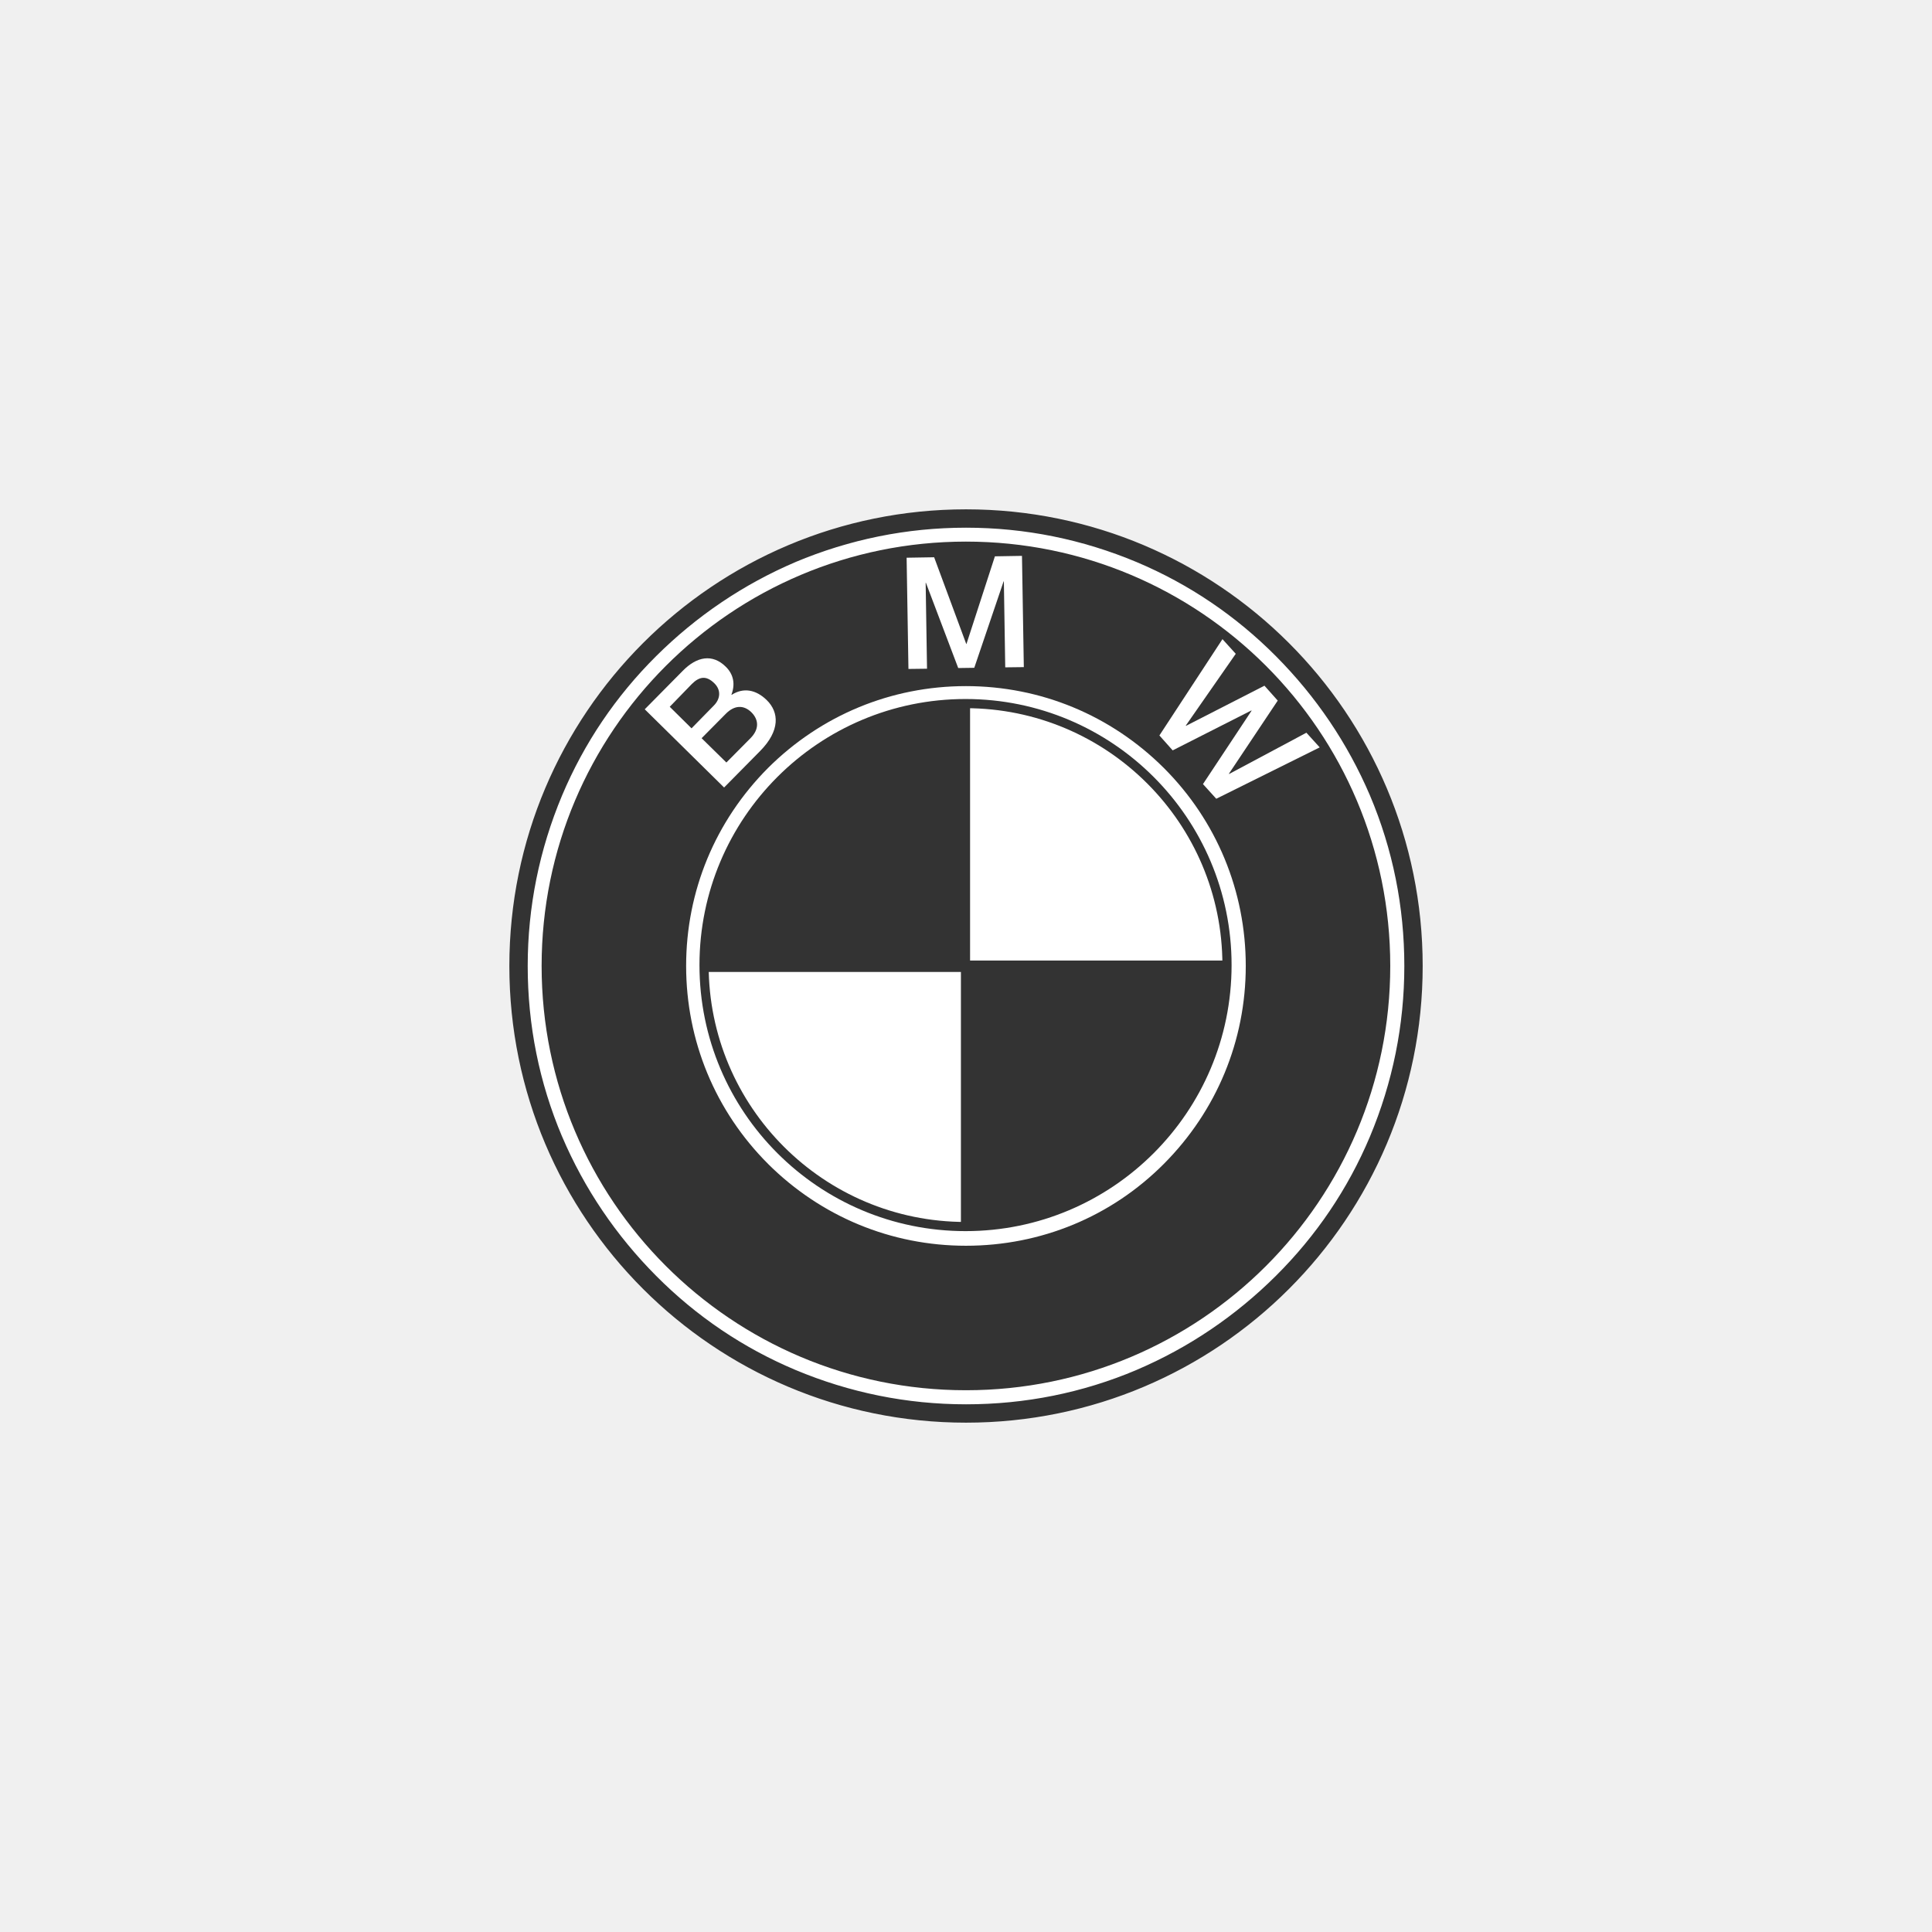
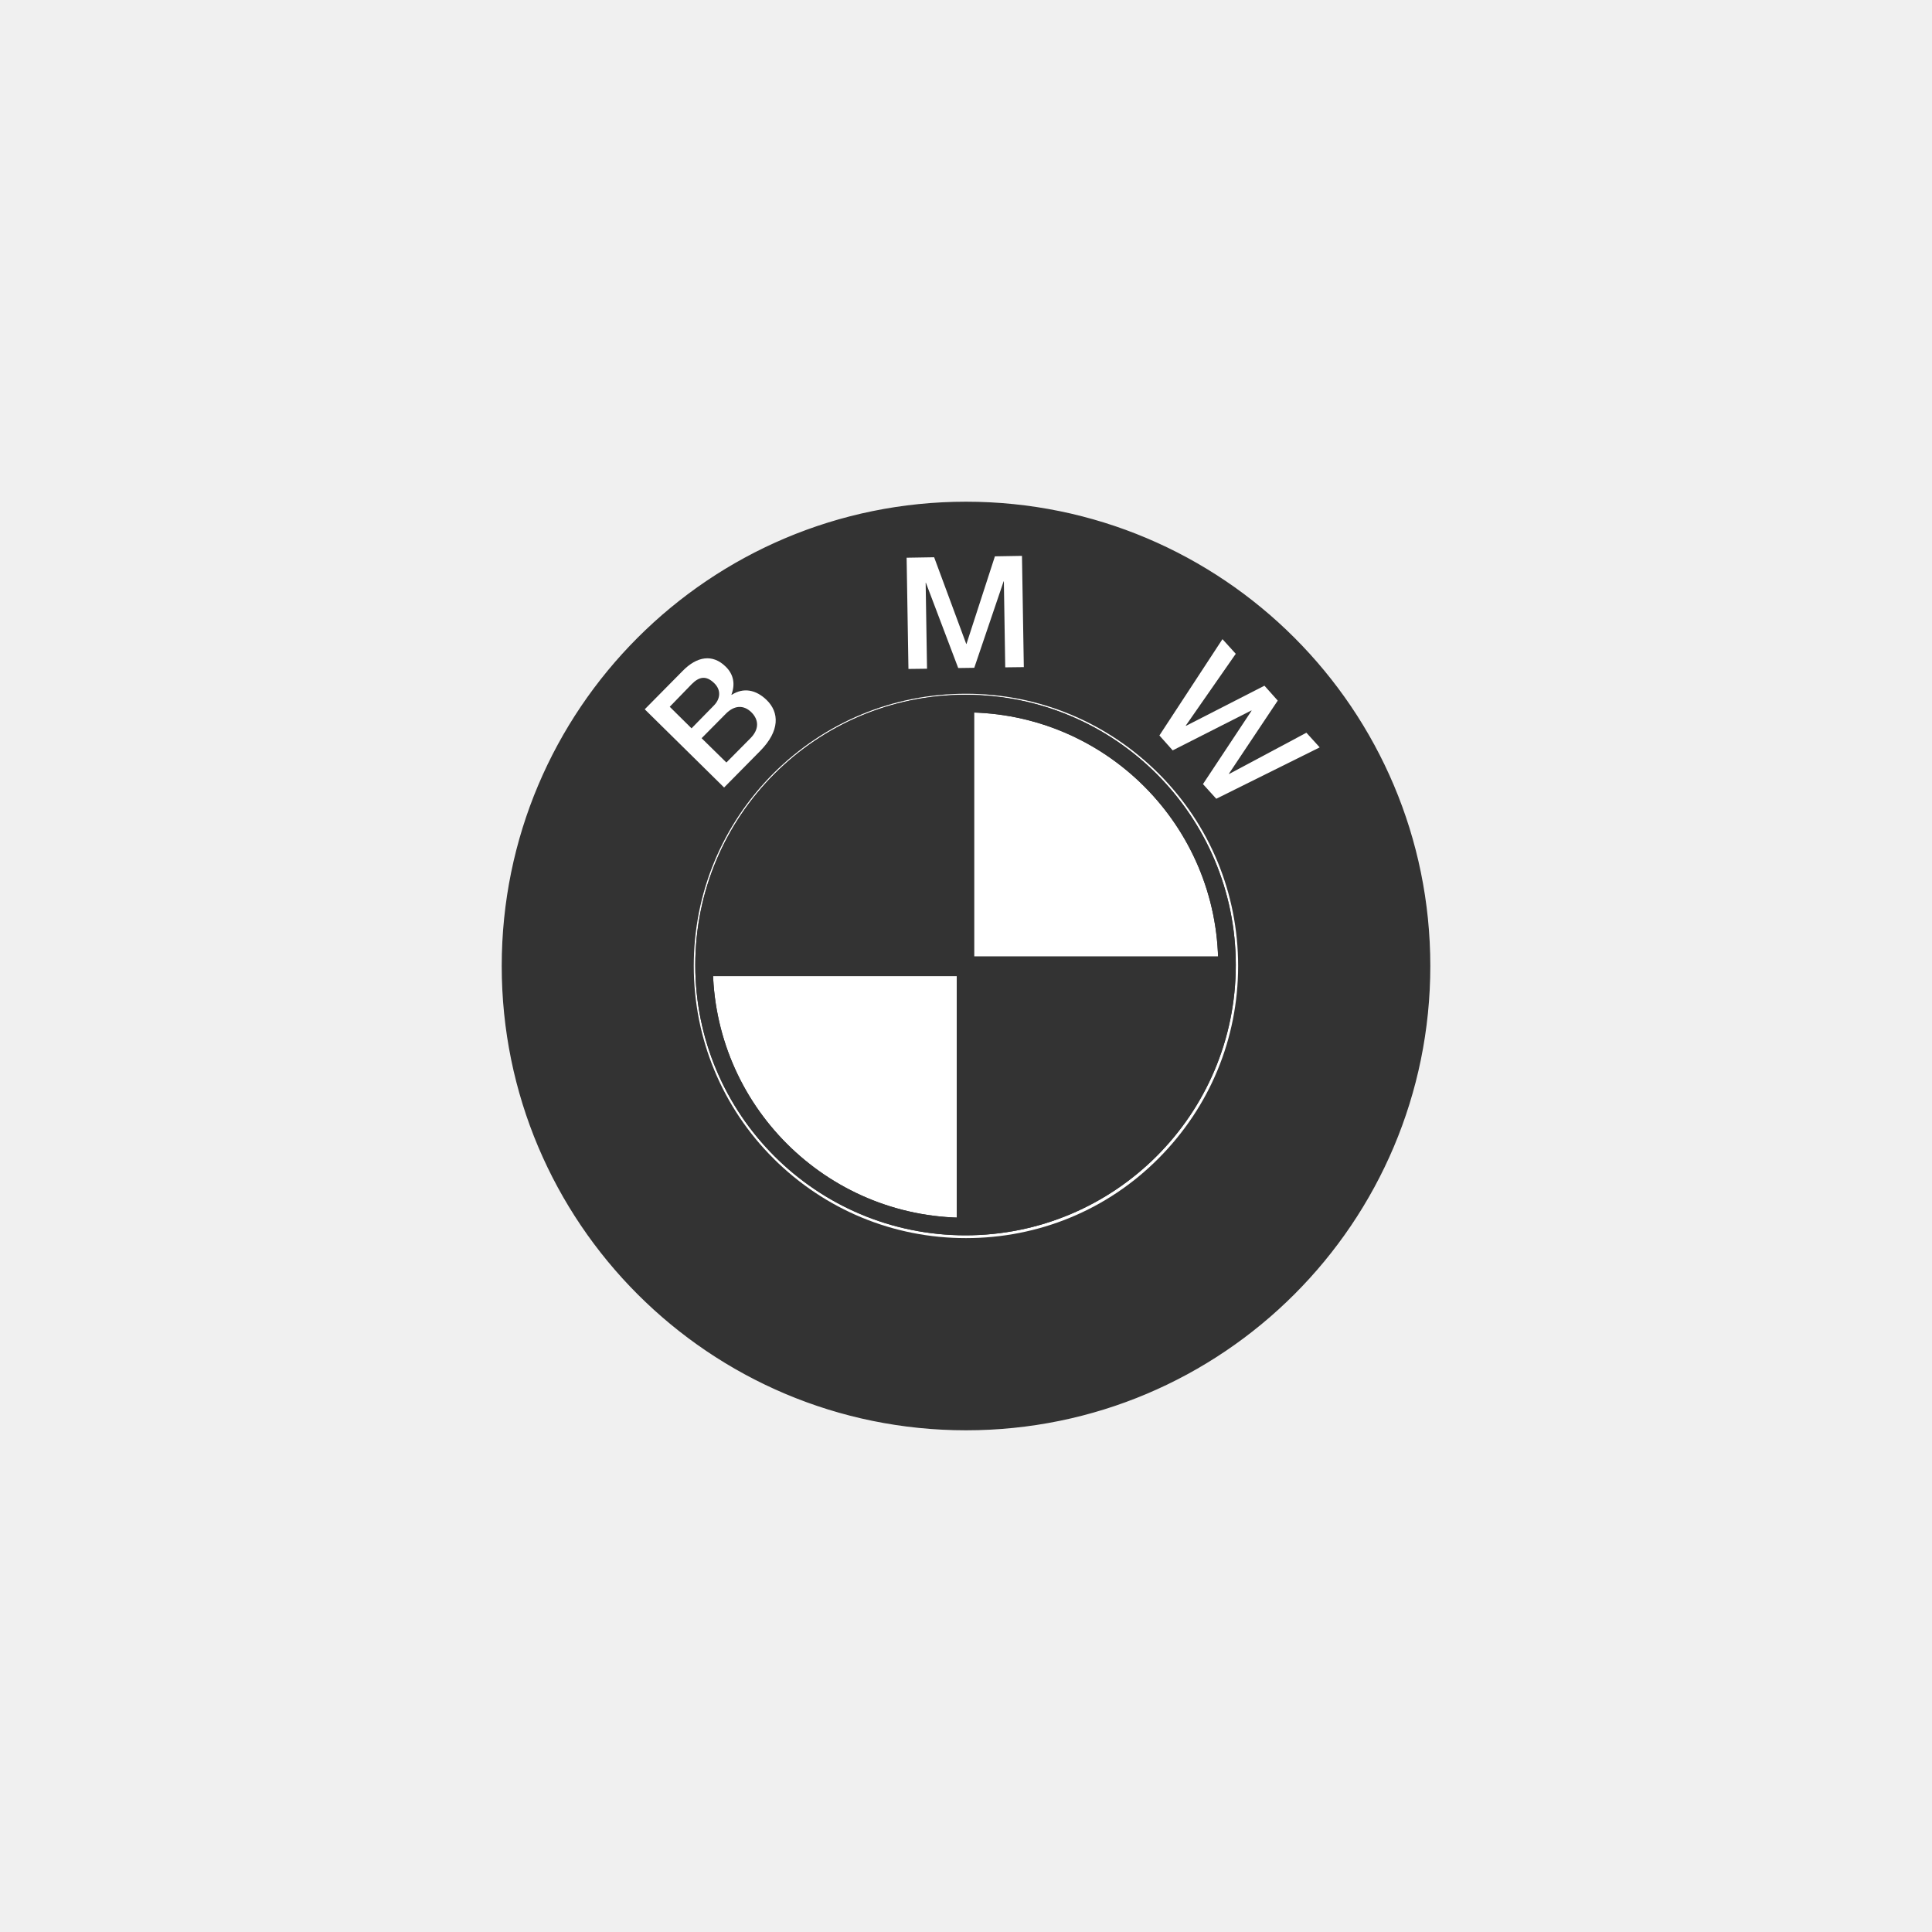
<svg xmlns="http://www.w3.org/2000/svg" width="110" height="110" viewBox="0 0 110 110" fill="none">
  <g id="Frame 1707481651">
    <g id="Group 1707478681">
      <g id="L3">
        <g id="Group">
          <path id="Vector" d="M55.003 80.479C40.951 80.479 29.525 69.052 29.525 55.001C29.525 40.95 40.951 29.523 55.003 29.523C69.054 29.523 80.48 40.95 80.48 55.001C80.48 69.052 69.054 80.479 55.003 80.479Z" fill="white" />
-           <path id="Vector_2" d="M64.742 31.943L64.742 31.943C61.652 30.647 58.379 29.979 55.001 29.979C51.623 29.979 48.35 30.647 45.26 31.943L45.26 31.944C42.288 33.214 39.617 35.02 37.312 37.311C35.008 39.602 33.201 42.274 31.944 45.259L31.944 45.259C30.648 48.349 29.98 51.622 29.98 55C29.98 58.378 30.635 61.651 31.944 64.741L31.945 64.741C33.214 67.713 35.021 70.384 37.312 72.688C39.603 74.993 42.275 76.8 45.26 78.057L45.26 78.057C48.35 79.353 51.623 80.021 55.001 80.021C58.379 80.021 61.652 79.366 64.742 78.057L64.742 78.056C67.714 76.787 70.385 74.98 72.689 72.689C74.994 70.397 76.801 67.726 78.058 64.741L78.058 64.741C79.354 61.651 80.022 58.378 80.022 55C80.022 51.622 79.367 48.349 78.058 45.259L78.058 45.259C76.787 42.287 74.981 39.616 72.69 37.312C70.398 35.007 67.727 33.2 64.742 31.943ZM29.066 55C29.066 40.671 40.672 29.065 55.001 29.065C69.33 29.065 80.936 40.671 80.936 55C80.936 69.329 69.33 80.935 55.001 80.935C40.672 80.935 29.066 69.329 29.066 55Z" fill="#333333" stroke="#333333" stroke-width="0.131" />
+           <path id="Vector_2" d="M64.742 31.943L64.742 31.943C61.652 30.647 58.379 29.979 55.001 29.979C51.623 29.979 48.35 30.647 45.26 31.943L45.26 31.944C42.288 33.214 39.617 35.02 37.312 37.311C35.008 39.602 33.201 42.274 31.944 45.259L31.944 45.259C30.648 48.349 29.98 51.622 29.98 55C29.98 58.378 30.635 61.651 31.944 64.741L31.945 64.741C33.214 67.713 35.021 70.384 37.312 72.688C39.603 74.993 42.275 76.8 45.26 78.057L45.26 78.057C48.35 79.353 51.623 80.021 55.001 80.021C58.379 80.021 61.652 79.366 64.742 78.057L64.742 78.056C67.714 76.787 70.385 74.98 72.689 72.689C74.994 70.397 76.801 67.726 78.058 64.741L78.058 64.741C79.354 61.651 80.022 58.378 80.022 55C80.022 51.622 79.367 48.349 78.058 45.259L78.058 45.259C76.787 42.287 74.981 39.616 72.69 37.312C70.398 35.007 67.727 33.2 64.742 31.943ZM29.066 55C29.066 40.671 40.672 29.065 55.001 29.065C69.33 29.065 80.936 40.671 80.936 55C80.936 69.329 69.33 80.935 55.001 80.935C40.672 80.935 29.066 69.329 29.066 55Z" fill="#333333" stroke="#333333" strokeWidth="0.131" />
        </g>
      </g>
      <g id="L5">
        <g id="Group_2">
-           <path id="Vector_3" d="M66.312 43.68L66.312 43.68C63.284 40.664 59.271 38.999 54.997 38.999C50.722 38.999 46.71 40.664 43.681 43.68L43.681 43.68C40.665 46.709 39 50.721 39 54.996C39 59.27 40.665 63.296 43.681 66.311L43.681 66.312C46.71 69.327 50.722 70.993 54.997 70.993C59.271 70.993 63.297 69.34 66.313 66.311C69.328 63.283 70.994 59.27 70.994 54.996C70.994 50.721 69.328 46.696 66.312 43.68ZM30.903 54.996C30.903 41.686 41.687 30.902 54.997 30.902C68.307 30.902 79.09 41.686 79.09 54.996C79.09 68.306 68.307 79.089 54.997 79.089C41.687 79.089 30.903 68.306 30.903 54.996Z" fill="#333333" stroke="#333333" stroke-width="0.131" />
+           <path id="Vector_3" d="M66.312 43.68L66.312 43.68C63.284 40.664 59.271 38.999 54.997 38.999C50.722 38.999 46.71 40.664 43.681 43.68L43.681 43.68C40.665 46.709 39 50.721 39 54.996C39 59.27 40.665 63.296 43.681 66.311L43.681 66.312C46.71 69.327 50.722 70.993 54.997 70.993C59.271 70.993 63.297 69.34 66.313 66.311C69.328 63.283 70.994 59.27 70.994 54.996C70.994 50.721 69.328 46.696 66.312 43.68ZM30.903 54.996C30.903 41.686 41.687 30.902 54.997 30.902C68.307 30.902 79.09 41.686 79.09 54.996C79.09 68.306 68.307 79.089 54.997 79.089C41.687 79.089 30.903 68.306 30.903 54.996Z" fill="#333333" stroke="#333333" strokeWidth="0.131" />
        </g>
      </g>
      <g id="L4">
-         <path id="Vector_4" d="M54.973 69.834C63.195 69.834 69.86 63.169 69.86 54.947C69.86 46.725 63.195 40.06 54.973 40.06C46.752 40.06 40.086 46.725 40.086 54.947C40.086 63.169 46.752 69.834 54.973 69.834Z" stroke="#333333" stroke-width="0.261" />
+         <path id="Vector_4" d="M54.973 69.834C63.195 69.834 69.86 63.169 69.86 54.947C69.86 46.725 63.195 40.06 54.973 40.06C46.752 40.06 40.086 46.725 40.086 54.947C40.086 63.169 46.752 69.834 54.973 69.834Z" stroke="#333333" strokeWidth="0.261" />
        <g id="Group_3">
          <g id="Clip path group">
            <mask id="mask0_5153_33171" style="mask-type:luminance" maskUnits="userSpaceOnUse" x="40" y="40" width="30" height="30">
              <g id="SVGID_2_">
                <path id="Vector_5" d="M54.97 69.836C63.192 69.836 69.857 63.171 69.857 54.949C69.857 46.727 63.192 40.062 54.97 40.062C46.748 40.062 40.083 46.727 40.083 54.949C40.083 63.171 46.748 69.836 54.97 69.836Z" fill="white" />
              </g>
            </mask>
            <g mask="url(#mask0_5153_33171)">
-               <path id="Vector_6" d="M54.971 39.799H38.387V55.078H54.971V39.799Z" fill="#333333" stroke="#333333" stroke-width="0.522" />
+               <path id="Vector_6" d="M54.971 39.799H38.387V55.078H54.971V39.799Z" fill="#333333" stroke="#333333" strokeWidth="0.522" />
            </g>
          </g>
          <g id="Clip path group_2">
            <mask id="mask1_5153_33171" style="mask-type:luminance" maskUnits="userSpaceOnUse" x="40" y="40" width="30" height="30">
              <g id="SVGID_2__2">
                <path id="Vector_7" d="M54.97 69.836C63.192 69.836 69.857 63.171 69.857 54.949C69.857 46.727 63.192 40.062 54.97 40.062C46.748 40.062 40.083 46.727 40.083 54.949C40.083 63.171 46.748 69.836 54.97 69.836Z" fill="white" />
              </g>
            </mask>
            <g mask="url(#mask1_5153_33171)">
-               <path id="Vector_8" d="M71.556 54.95H54.972V70.228H71.556V54.95Z" fill="#333333" stroke="#333333" stroke-width="0.522" />
+               <path id="Vector_8" d="M71.556 54.95H54.972V70.228H71.556V54.95Z" fill="#333333" stroke="#333333" strokeWidth="0.522" />
            </g>
          </g>
-           <path id="Vector_9" d="M54.973 69.834C63.195 69.834 69.86 63.169 69.86 54.947C69.86 46.725 63.195 40.06 54.973 40.06C46.752 40.06 40.086 46.725 40.086 54.947C40.086 63.169 46.752 69.834 54.973 69.834Z" stroke="#333333" stroke-width="0.522" />
+           <path id="Vector_9" d="M54.973 69.834C63.195 69.834 69.86 63.169 69.86 54.947C69.86 46.725 63.195 40.06 54.973 40.06C46.752 40.06 40.086 46.725 40.086 54.947C40.086 63.169 46.752 69.834 54.973 69.834Z" stroke="#333333" strokeWidth="0.522" />
        </g>
      </g>
      <g id="L2">
        <g id="Group_4">
          <path id="Vector_10" d="M36.709 40.384L38.876 38.191C39.673 37.381 40.561 37.211 41.318 37.956C41.775 38.4 41.867 38.961 41.645 39.549L41.658 39.562C42.324 39.131 43.042 39.261 43.656 39.862C44.361 40.554 44.426 41.599 43.277 42.761L41.227 44.837L36.709 40.384ZM39.373 41.468L40.639 40.175C41.018 39.797 41.07 39.288 40.665 38.896C40.208 38.452 39.816 38.517 39.386 38.948L38.132 40.241L39.373 41.468ZM41.357 43.414L42.742 42.017C43.212 41.534 43.225 40.998 42.781 40.554C42.337 40.123 41.815 40.149 41.331 40.633L39.947 42.03L41.357 43.414Z" fill="white" />
          <path id="Vector_11" d="M51.619 31.754L53.186 31.728L55.014 36.664H55.027L56.646 31.675L58.187 31.649L58.292 37.983L57.234 37.996L57.156 33.099H57.142L55.471 38.022L54.557 38.035L52.716 33.177H52.703L52.781 38.074L51.723 38.087L51.619 31.754Z" fill="white" />
          <path id="Vector_12" d="M69.602 36.39L70.359 37.225L67.513 41.313L67.526 41.326L71.992 39.041L72.749 39.889L69.968 44.055L69.981 44.068L74.381 41.718L75.139 42.553L69.249 45.478L68.492 44.643L71.26 40.464L71.247 40.451L66.768 42.723L66.011 41.874L69.602 36.39Z" fill="white" />
        </g>
      </g>
    </g>
  </g>
</svg>
